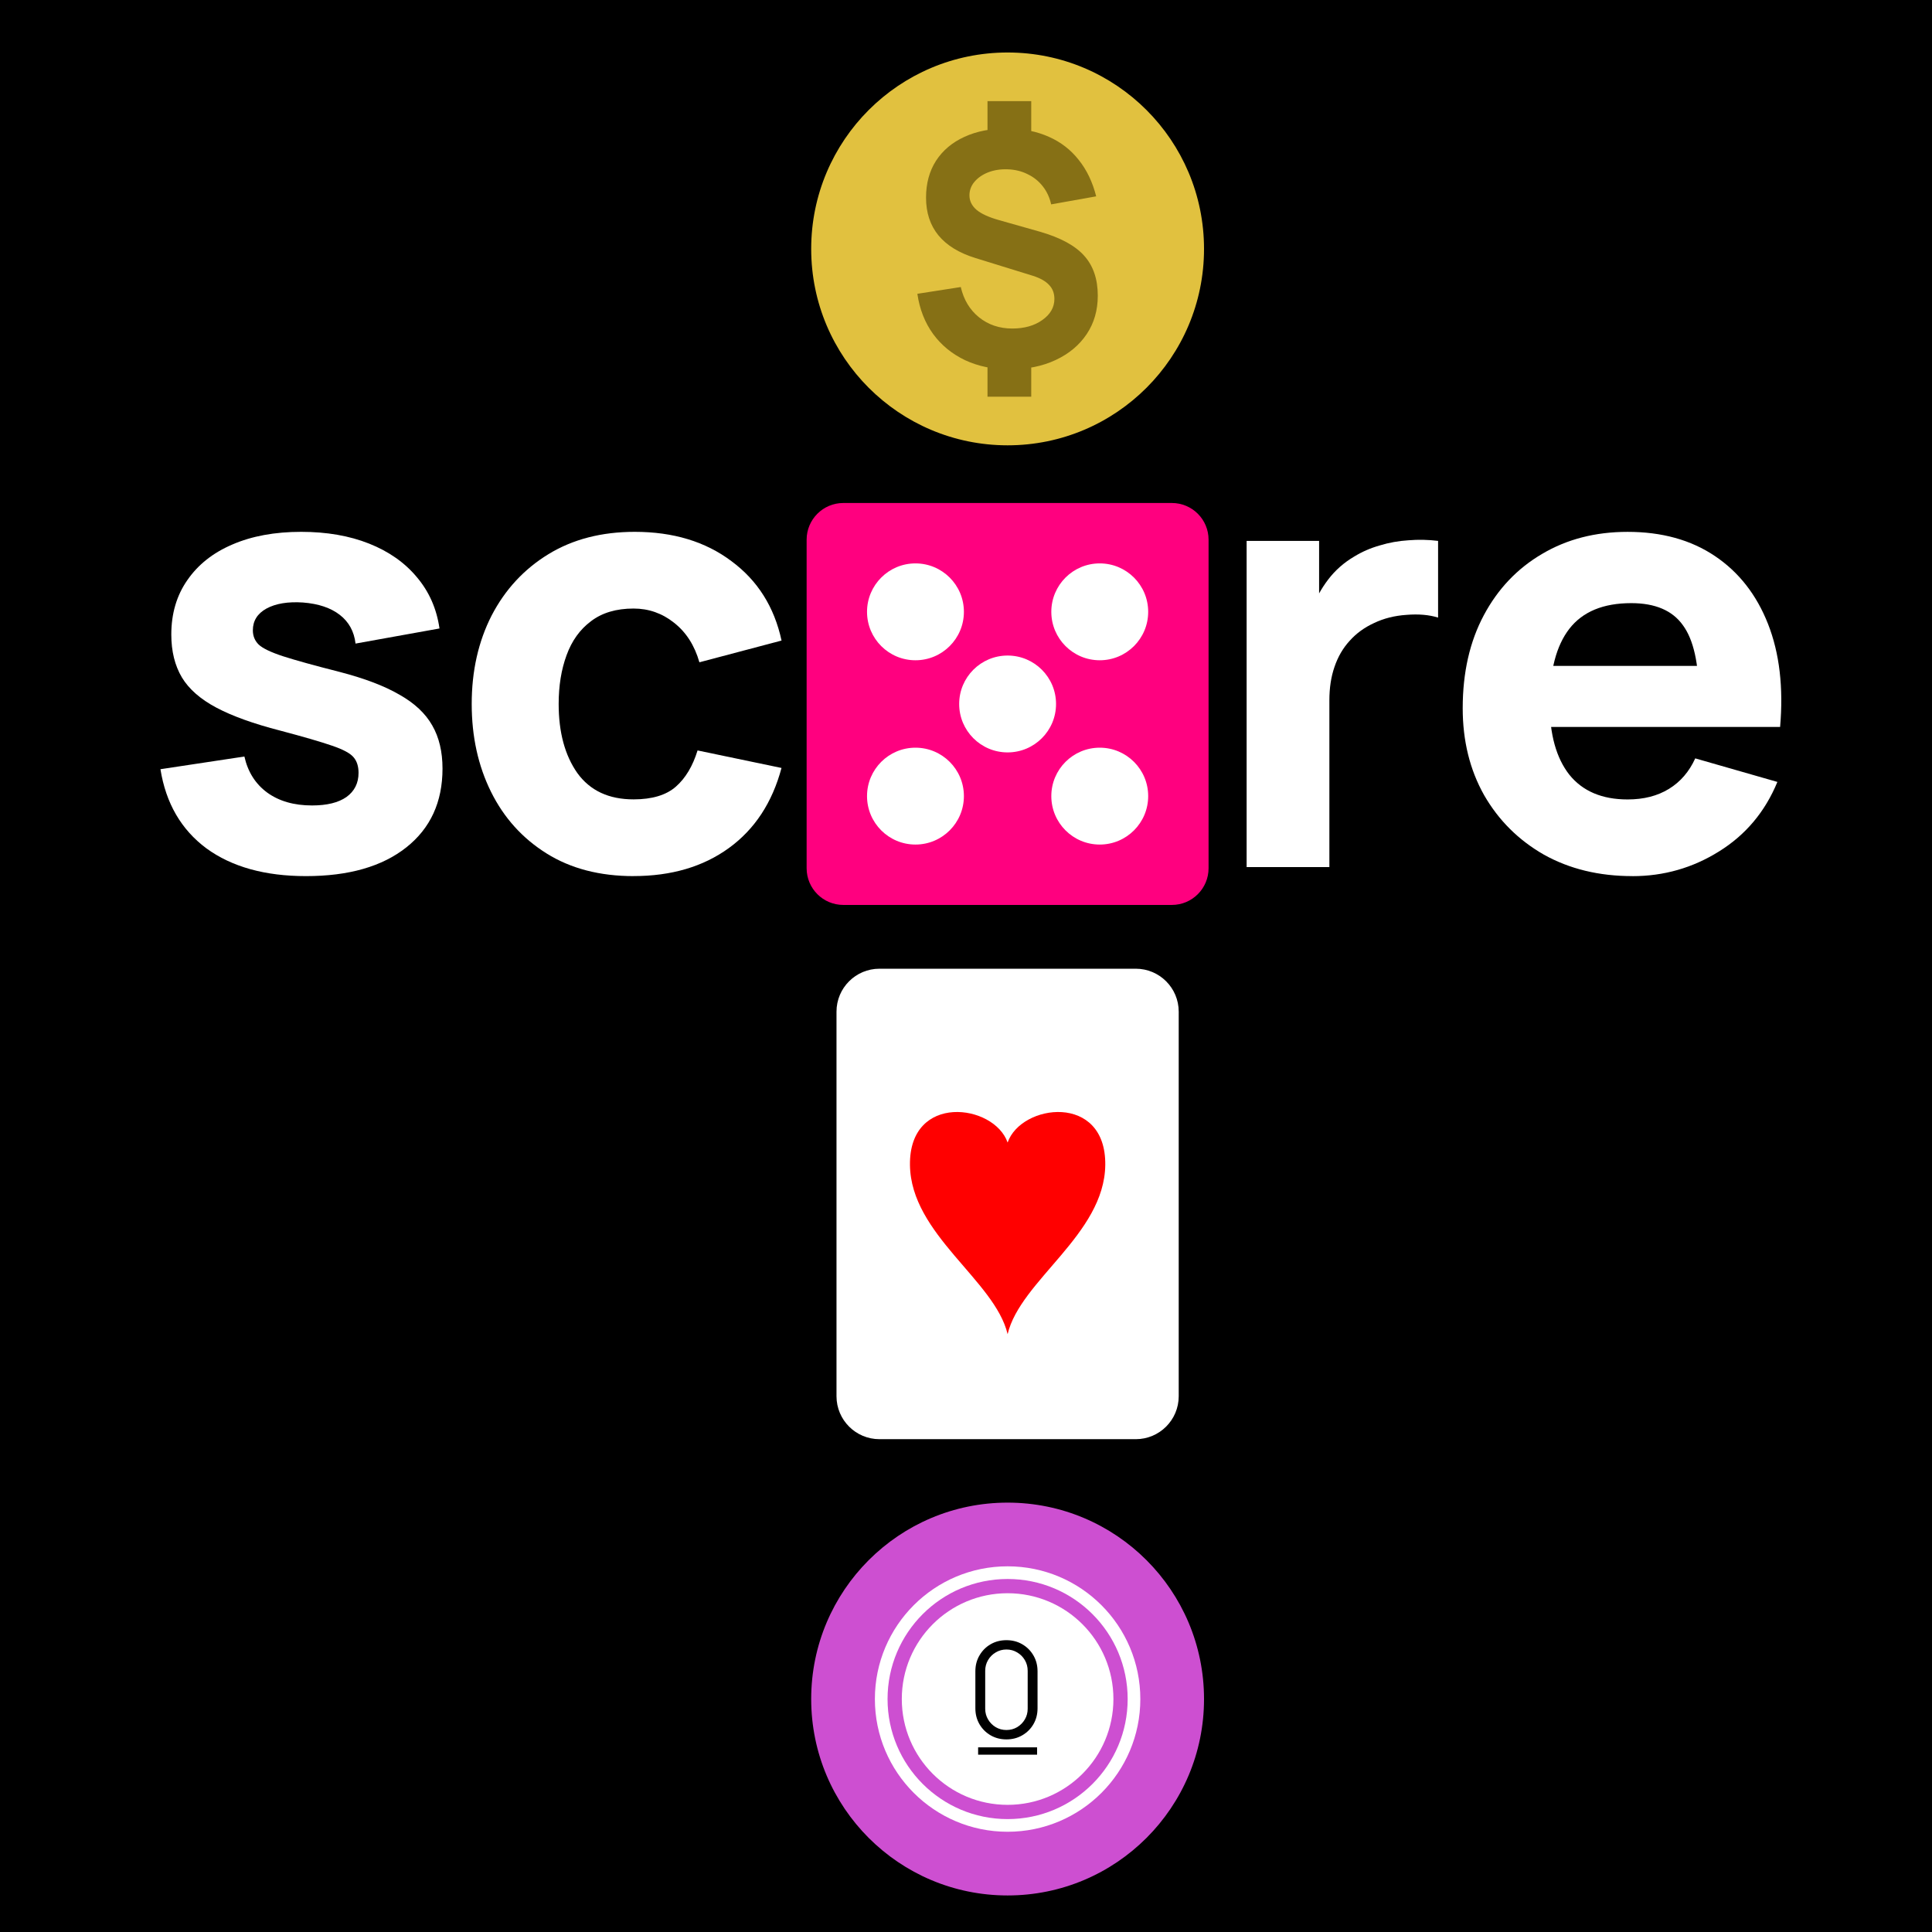
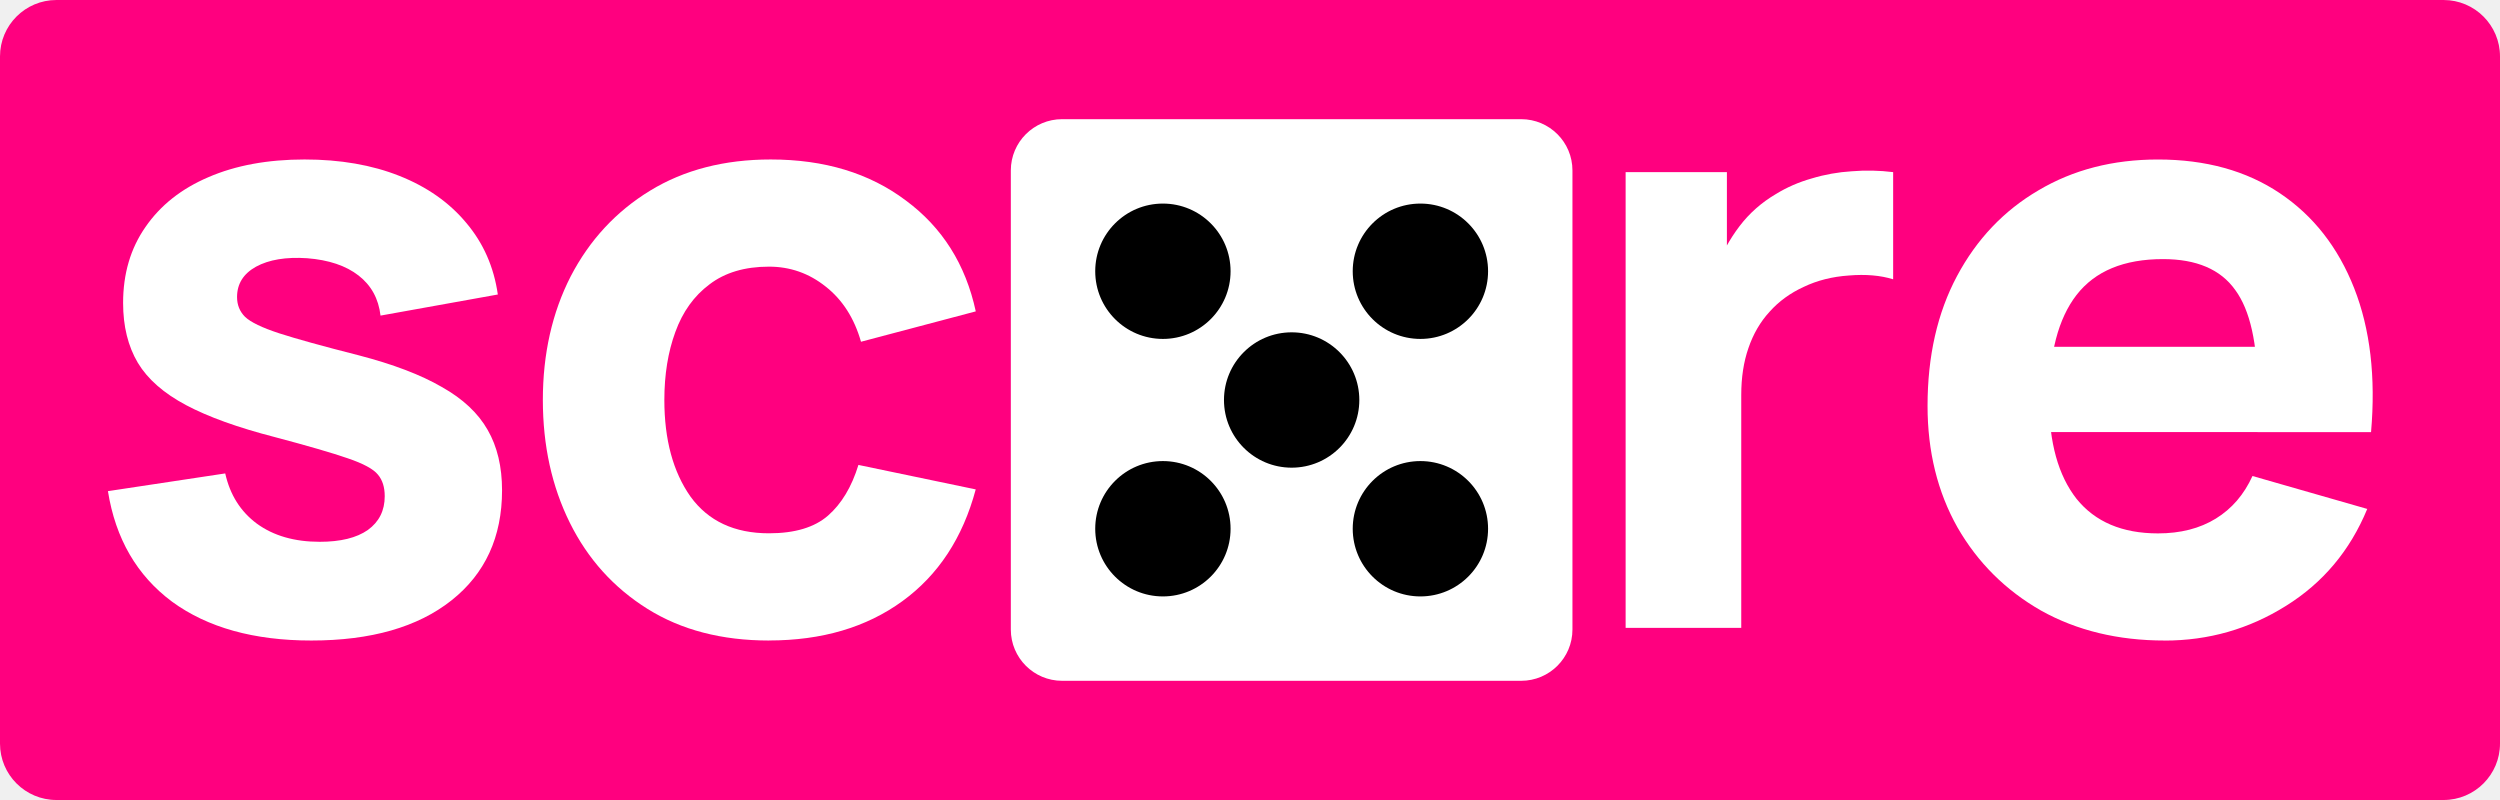
- <svg xmlns="http://www.w3.org/2000/svg" width="107.982" height="107.982" version="1.1" viewBox="0 0 107.982 107.982" id="svg96">
-   <defs id="defs100" />
-   <rect style="fill:#000000;stroke-width:0.732;stroke-linecap:round;paint-order:markers stroke fill;stop-color:#000000" id="rect1008" width="107.982" height="107.982" x="0" y="0" ry="0" />
-   <g fill="#ffffff" id="g16" transform="translate(4.650488,23.34608)">
-     <rect x="40.433" y="4.767" width="22.465" height="22.465" ry="2.051" stop-color="#000000" stroke-linecap="round" stroke-width="0.34" style="fill:#ff007f;fill-opacity:1;paint-order:markers stroke fill" id="rect4" />
-     <g stroke-width="0.844" id="g14" style="fill:#ffffff">
-       <path d="m 12.453,25.621 q -3.443,0 -5.57,-1.553 Q 4.773,22.498 4.317,19.646 l 4.692,-0.709 q 0.287,1.283 1.266,2.009 0.996,0.726 2.515,0.726 1.249,0 1.924,-0.473 0.675,-0.489 0.675,-1.35 0,-0.54 -0.27,-0.861 -0.27,-0.338 -1.215,-0.658 -0.928,-0.321 -2.903,-0.844 -2.228,-0.574 -3.562,-1.283 -1.333,-0.709 -1.924,-1.688 -0.591,-0.996 -0.591,-2.397 0,-1.755 0.895,-3.038 0.895,-1.3 2.515,-1.992 1.637,-0.709 3.848,-0.709 2.144,0 3.798,0.658 1.654,0.658 2.667,1.874 1.03,1.215 1.266,2.869 l -4.692,0.844 q -0.118,-1.013 -0.878,-1.603 -0.76,-0.591 -2.059,-0.692 -1.266,-0.084 -2.042,0.338 -0.76,0.422 -0.76,1.215 0,0.473 0.321,0.793 0.338,0.321 1.367,0.658 1.046,0.338 3.173,0.878 2.076,0.54 3.325,1.266 1.266,0.709 1.84,1.722 0.574,0.996 0.574,2.414 0,2.802 -2.026,4.405 -2.026,1.603 -5.604,1.603 z" id="path6" style="fill:#ffffff" />
-       <path d="m 30.761,25.621 q -2.836,0 -4.861,-1.266 Q 23.874,23.089 22.794,20.912 21.714,18.734 21.714,16 q 0,-2.768 1.114,-4.946 1.131,-2.177 3.173,-3.426 2.042,-1.249 4.827,-1.249 3.224,0 5.401,1.637 2.194,1.62 2.802,4.439 l -4.591,1.215 q -0.405,-1.418 -1.418,-2.211 -0.996,-0.793 -2.262,-0.793 -1.452,0 -2.38,0.709 -0.928,0.692 -1.367,1.907 -0.439,1.198 -0.439,2.717 0,2.38 1.046,3.865 1.063,1.468 3.139,1.468 1.553,0 2.363,-0.709 0.81,-0.709 1.215,-2.026 l 4.692,0.979 q -0.776,2.903 -2.937,4.473 -2.16,1.57 -5.334,1.57 z" id="path8" style="fill:#ffffff" />
-       <path d="M 65.025,25.115 V 6.886 h 4.051 v 4.456 l -0.439,-0.574 q 0.354,-0.945 0.945,-1.722 0.591,-0.776 1.452,-1.283 0.658,-0.405 1.435,-0.625 0.776,-0.236 1.603,-0.287 0.827,-0.068 1.654,0.034 v 4.287 q -0.76,-0.236 -1.772,-0.152 -0.996,0.068 -1.806,0.456 -0.81,0.371 -1.367,0.996 -0.557,0.608 -0.844,1.452 -0.287,0.827 -0.287,1.874 v 9.317 z" id="path10" style="fill:#ffffff" />
-       <path d="m 86.588,25.621 q -2.802,0 -4.946,-1.198 -2.127,-1.215 -3.342,-3.325 -1.198,-2.127 -1.198,-4.861 0,-2.988 1.181,-5.199 1.181,-2.211 3.258,-3.426 2.076,-1.232 4.777,-1.232 2.869,0 4.878,1.35 2.009,1.35 2.971,3.798 0.962,2.447 0.675,5.756 h -4.54 v -1.688 q 0,-2.785 -0.895,-4 -0.878,-1.232 -2.886,-1.232 -2.346,0 -3.46,1.435 -1.097,1.418 -1.097,4.203 0,2.549 1.097,3.95 1.114,1.384 3.258,1.384 1.35,0 2.312,-0.591 0.962,-0.591 1.468,-1.705 l 4.591,1.317 q -1.03,2.498 -3.258,3.882 -2.211,1.384 -4.844,1.384 z m -6.043,-8.338 v -3.41 h 12.085 v 3.41 z" id="path12" style="fill:#ffffff" />
-     </g>
-     <text xml:space="preserve" style="font-size:40px;line-height:0.95;font-family:sans-serif" x="30.761" y="25.621" id="text951">
-       <tspan id="tspan949" x="30.761" y="25.621" />
-     </text>
-   </g>
-   <g stroke-linecap="round" stroke-width="0.515" id="g28" style="fill:#ffffff" transform="translate(4.650488,23.34608)">
-     <circle cx="51.666" cy="16" r="2.707" stop-color="#000000" style="fill:#ffffff;paint-order:markers stroke fill" id="circle18" />
-     <circle cx="46.516" cy="21.15" r="2.707" stop-color="#000000" style="fill:#ffffff;paint-order:markers stroke fill" id="circle20" />
-     <circle cx="46.516" cy="10.85" r="2.707" stop-color="#000000" style="fill:#ffffff;paint-order:markers stroke fill" id="circle22" />
-     <circle cx="56.816" cy="10.85" r="2.707" stop-color="#000000" style="fill:#ffffff;paint-order:markers stroke fill" id="circle24" />
-     <circle cx="56.816" cy="21.15" r="2.707" stop-color="#000000" style="fill:#ffffff;paint-order:markers stroke fill" id="circle26" />
-   </g>
-   <g id="g991" transform="translate(4.650987,19.29064)">
-     <rect x="42.102" y="34.852" width="19.127" height="26.295" ry="2.401" stop-color="#000000" stroke-linecap="round" stroke-width="0.34" style="fill:#ffffff;paint-order:markers stroke fill" id="rect32" />
-     <path d="m 57.124,45.825 c -0.049,3.882 -4.745,6.443 -5.458,9.452 -0.712,-3.009 -5.409,-5.57 -5.458,-9.452 -0.051,-4.042 4.706,-3.427 5.458,-1.258 0.751,-2.169 5.509,-2.784 5.458,1.258 z" fill="#f00" id="path46" style="fill:#ff0000" />
-   </g>
-   <g id="g996" transform="translate(4.650488,-66.08831)">
-     <circle cx="51.666" cy="80" r="10.978" fill="#e1c13f" stop-color="#000000" style="paint-order:markers stroke fill" id="circle60" />
-     <g aria-label="$" id="text64" style="font-size:17.978px;line-height:1.25;font-family:Manrope;fill:#867015;stroke-width:0.449">
-       <path d="m 50.542,88.261 v -2.157 h 2.445 v 2.157 z m 0,-14.364 v -2.157 h 2.445 v 2.157 z m 1.24,12.836 q -1.393,0 -2.49,-0.512 -1.097,-0.521 -1.789,-1.465 -0.692,-0.953 -0.881,-2.247 l 2.427,-0.378 q 0.243,1.061 1.016,1.69 0.782,0.629 1.861,0.629 1.016,0 1.681,-0.476 0.674,-0.476 0.674,-1.178 0,-0.476 -0.297,-0.782 -0.288,-0.315 -0.908,-0.512 l -3.2,-0.989 q -2.769,-0.854 -2.769,-3.38 0,-1.187 0.557,-2.058 0.566,-0.872 1.591,-1.339 1.034,-0.476 2.436,-0.467 1.285,0.018 2.283,0.467 0.998,0.44 1.663,1.285 0.674,0.836 0.98,2.041 l -2.517,0.449 q -0.126,-0.575 -0.467,-1.007 -0.342,-0.44 -0.854,-0.683 -0.503,-0.252 -1.124,-0.27 -0.593,-0.018 -1.079,0.171 -0.476,0.189 -0.764,0.53 -0.279,0.333 -0.279,0.755 0,0.467 0.396,0.809 0.396,0.333 1.258,0.575 l 2.283,0.647 q 1.717,0.494 2.472,1.339 0.764,0.845 0.764,2.238 0,1.223 -0.62,2.148 -0.62,0.926 -1.735,1.447 -1.106,0.521 -2.571,0.521 z" style="font-weight:800;font-family:Manrope;fill:#867015;stroke-width:0.449" id="path864" />
+ <svg xmlns="http://www.w3.org/2000/svg" width="100" height="32" version="1.1" viewBox="0 0 100 32">
+   <rect width="100" height="32" ry="2.258" fill="#ff007f" stop-color="#000000" stroke-linecap="round" stroke-width=".447" style="paint-order:markers stroke fill" />
+   <g fill="#fff">
+     <rect x="40.433" y="4.767" width="22.465" height="22.465" ry="2.051" stop-color="#000000" stroke-linecap="round" stroke-width=".34" style="paint-order:markers stroke fill" />
+     <g stroke-width=".844">
+       <path d="m12.453 25.621q-3.443 0-5.57-1.553-2.11-1.57-2.566-4.422l4.692-0.709q0.287 1.283 1.266 2.009 0.996 0.726 2.515 0.726 1.249 0 1.924-0.473 0.675-0.489 0.675-1.35 0-0.54-0.27-0.861-0.27-0.338-1.215-0.658-0.928-0.321-2.903-0.844-2.228-0.574-3.562-1.283-1.333-0.709-1.924-1.688-0.591-0.996-0.591-2.397 0-1.755 0.895-3.038 0.895-1.3 2.515-1.992 1.637-0.709 3.848-0.709 2.144 0 3.798 0.658 1.654 0.658 2.667 1.874 1.03 1.215 1.266 2.869l-4.692 0.844q-0.118-1.013-0.878-1.603-0.76-0.591-2.059-0.692-1.266-0.084-2.042 0.338-0.76 0.422-0.76 1.215 0 0.473 0.321 0.793 0.338 0.321 1.367 0.658 1.046 0.338 3.173 0.878 2.076 0.54 3.325 1.266 1.266 0.709 1.84 1.722 0.574 0.996 0.574 2.414 0 2.802-2.026 4.405t-5.604 1.603z" />
+       <path d="m30.761 25.621q-2.836 0-4.861-1.266t-3.106-3.443q-1.08-2.177-1.08-4.912 0-2.768 1.114-4.946 1.131-2.177 3.173-3.426 2.042-1.249 4.827-1.249 3.224 0 5.401 1.637 2.194 1.62 2.802 4.439l-4.591 1.215q-0.405-1.418-1.418-2.211-0.996-0.793-2.262-0.793-1.452 0-2.38 0.709-0.928 0.692-1.367 1.907-0.439 1.198-0.439 2.717 0 2.38 1.046 3.865 1.063 1.468 3.139 1.468 1.553 0 2.363-0.709 0.81-0.709 1.215-2.026l4.692 0.979q-0.776 2.903-2.937 4.473-2.16 1.57-5.334 1.57z" />
+       <path d="m65.025 25.115v-18.229h4.051v4.456l-0.439-0.574q0.354-0.945 0.945-1.722 0.591-0.776 1.452-1.283 0.658-0.405 1.435-0.625 0.776-0.236 1.603-0.287 0.827-0.068 1.654 0.034v4.287q-0.76-0.236-1.772-0.152-0.996 0.068-1.806 0.456-0.81 0.371-1.367 0.996-0.557 0.608-0.844 1.452-0.287 0.827-0.287 1.874v9.317z" />
+       <path d="m86.588 25.621q-2.802 0-4.946-1.198-2.127-1.215-3.342-3.325-1.198-2.127-1.198-4.861 0-2.988 1.181-5.199 1.181-2.211 3.258-3.426 2.076-1.232 4.777-1.232 2.869 0 4.878 1.35 2.009 1.35 2.971 3.798 0.962 2.447 0.675 5.756h-4.54v-1.688q0-2.785-0.895-4-0.878-1.232-2.886-1.232-2.346 0-3.46 1.435-1.097 1.418-1.097 4.203 0 2.549 1.097 3.95 1.114 1.384 3.258 1.384 1.35 0 2.312-0.591 0.962-0.591 1.468-1.705l4.591 1.317q-1.03 2.498-3.258 3.882-2.211 1.384-4.844 1.384zm-6.043-8.338v-3.41h12.085v3.41z" />
    </g>
  </g>
-   <g id="g1006" transform="translate(4.650488,-17.03851)">
-     <g id="g88">
-       <circle cx="51.666" cy="112" r="10.978" fill="#cd4fd1" stop-color="#000000" style="paint-order:markers stroke fill" id="circle80" />
-       <circle cx="51.666" cy="112" r="7.418" fill="#ffffff" stop-color="#000000" style="paint-order:markers stroke fill" id="circle82" />
-       <circle cx="51.666" cy="112" r="6.71" fill="#cd4fd1" stop-color="#000000" style="paint-order:markers stroke fill" id="circle84" />
-       <circle cx="51.666" cy="112" r="5.914" fill="#ffffff" stop-color="#000000" style="paint-order:markers stroke fill" id="circle86" />
+   <g stroke-linecap="round" stroke-width=".515">
+     <circle cx="51.666" cy="16" r="2.707" stop-color="#000000" style="paint-order:markers stroke fill" />
+     <circle cx="46.516" cy="21.15" r="2.707" stop-color="#000000" style="paint-order:markers stroke fill" />
+     <circle cx="46.516" cy="10.85" r="2.707" stop-color="#000000" style="paint-order:markers stroke fill" />
+     <circle cx="56.816" cy="10.85" r="2.707" stop-color="#000000" style="paint-order:markers stroke fill" />
+     <circle cx="56.816" cy="21.15" r="2.707" stop-color="#000000" style="paint-order:markers stroke fill" />
+   </g>
+   <rect x="1.8483e-6" y="32" width="100" height="32" ry="2.258" fill="#1a1a1a" stop-color="#000000" stroke-linecap="round" stroke-width=".447" style="paint-order:markers stroke fill" />
+   <g fill="#fff">
+     <rect x="42.102" y="34.852" width="19.127" height="26.295" ry="2.401" stop-color="#000000" stroke-linecap="round" stroke-width=".34" style="paint-order:markers stroke fill" />
+     <g stroke-width=".844">
+       <path d="m12.453 57.621q-3.443 0-5.57-1.553-2.11-1.57-2.566-4.422l4.692-0.709q0.287 1.283 1.266 2.009 0.996 0.726 2.515 0.726 1.249 0 1.924-0.473 0.675-0.489 0.675-1.35 0-0.54-0.27-0.861-0.27-0.338-1.215-0.658-0.928-0.321-2.903-0.844-2.228-0.574-3.562-1.283-1.333-0.709-1.924-1.688-0.591-0.996-0.591-2.397 0-1.755 0.895-3.038 0.895-1.3 2.515-1.992 1.637-0.709 3.848-0.709 2.144 0 3.798 0.658 1.654 0.658 2.667 1.874 1.03 1.215 1.266 2.869l-4.692 0.844q-0.118-1.013-0.878-1.603-0.76-0.591-2.059-0.692-1.266-0.084-2.042 0.338-0.76 0.422-0.76 1.215 0 0.473 0.321 0.793 0.338 0.321 1.367 0.658 1.046 0.338 3.173 0.878 2.076 0.54 3.325 1.266 1.266 0.709 1.84 1.722 0.574 0.996 0.574 2.414 0 2.802-2.026 4.405t-5.604 1.603z" />
+       <path d="m30.761 57.621q-2.836 0-4.861-1.266t-3.106-3.443q-1.08-2.177-1.08-4.912 0-2.768 1.114-4.946 1.131-2.177 3.173-3.426 2.042-1.249 4.827-1.249 3.224 0 5.401 1.637 2.194 1.62 2.802 4.439l-4.591 1.215q-0.405-1.418-1.418-2.211-0.996-0.793-2.262-0.793-1.452 0-2.38 0.709-0.928 0.692-1.367 1.907-0.439 1.198-0.439 2.717 0 2.38 1.046 3.865 1.063 1.468 3.139 1.468 1.553 0 2.363-0.709 0.81-0.709 1.215-2.026l4.692 0.979q-0.776 2.903-2.937 4.473-2.16 1.57-5.334 1.57z" />
+       <path d="m65.025 57.115v-18.229h4.051v4.456l-0.439-0.574q0.354-0.945 0.945-1.722 0.591-0.776 1.452-1.283 0.658-0.405 1.435-0.625 0.776-0.236 1.603-0.287 0.827-0.068 1.654 0.034v4.287q-0.76-0.236-1.772-0.152-0.996 0.068-1.806 0.456-0.81 0.371-1.367 0.996-0.557 0.608-0.844 1.452-0.287 0.827-0.287 1.874v9.317z" />
+       <path d="m86.588 57.621q-2.802 0-4.946-1.198-2.127-1.215-3.342-3.325-1.198-2.127-1.198-4.861 0-2.988 1.181-5.199t3.258-3.426q2.076-1.232 4.777-1.232 2.869 0 4.878 1.35 2.009 1.35 2.971 3.798 0.962 2.447 0.675 5.756h-4.54v-1.688q0-2.785-0.895-4-0.878-1.232-2.886-1.232-2.346 0-3.46 1.435-1.097 1.418-1.097 4.203 0 2.549 1.097 3.95 1.114 1.384 3.258 1.384 1.35 0 2.312-0.591 0.962-0.591 1.468-1.705l4.591 1.317q-1.03 2.498-3.258 3.882-2.211 1.384-4.844 1.384zm-6.043-8.338v-3.41h12.085v3.41z" />
    </g>
-     <g aria-label="0" id="text92" style="font-size:7.395px;line-height:1.25;font-family:sans-serif;stroke-width:0.185">
-       <path d="m 51.601,114.256 q -0.492,0 -0.887,-0.229 -0.392,-0.229 -0.621,-0.621 -0.229,-0.396 -0.229,-0.887 v -2.071 q 0,-0.492 0.229,-0.884 0.229,-0.396 0.621,-0.625 0.396,-0.229 0.887,-0.229 0.492,0 0.884,0.229 0.396,0.229 0.625,0.625 0.229,0.392 0.229,0.884 v 2.071 q 0,0.492 -0.229,0.887 -0.229,0.392 -0.625,0.621 -0.392,0.229 -0.884,0.229 z m 0,-0.525 q 0.329,0 0.599,-0.159 0.27,-0.163 0.429,-0.433 0.159,-0.27 0.159,-0.595 v -2.122 q 0,-0.329 -0.159,-0.599 -0.159,-0.27 -0.429,-0.429 -0.27,-0.163 -0.599,-0.163 -0.329,0 -0.599,0.163 -0.27,0.159 -0.429,0.429 -0.159,0.27 -0.159,0.599 v 2.122 q 0,0.325 0.159,0.595 0.159,0.27 0.429,0.433 0.27,0.159 0.599,0.159 z" style="font-family:Manrope;stroke-width:0.185" id="path861" />
-     </g>
-     <rect x="50.018" y="114.7" width="3.296" height="0.41" stop-color="#000000" style="paint-order:markers stroke fill" id="rect94" />
  </g>
+   <path d="m57.124 45.825c-0.049 3.882-4.745 6.443-5.458 9.452-0.712-3.009-5.409-5.57-5.458-9.452-0.051-4.042 4.706-3.427 5.458-1.258 0.751-2.169 5.509-2.784 5.458 1.258z" fill="#f00" />
+   <rect x="1.8483e-6" y="64" width="100" height="32" ry="2.258" fill="#454837" stop-color="#000000" stroke-linecap="round" stroke-width=".447" style="paint-order:markers stroke fill" />
+   <g fill="#fff" stroke-width=".844">
+     <path d="m12.453 89.621q-3.443 0-5.57-1.553-2.11-1.57-2.566-4.422l4.692-0.709q0.287 1.283 1.266 2.009 0.996 0.726 2.515 0.726 1.249 0 1.924-0.473 0.675-0.489 0.675-1.35 0-0.54-0.27-0.861-0.27-0.338-1.215-0.658-0.928-0.321-2.903-0.844-2.228-0.574-3.562-1.283-1.333-0.709-1.924-1.688-0.591-0.996-0.591-2.397 0-1.755 0.895-3.038 0.895-1.3 2.515-1.992 1.637-0.709 3.848-0.709 2.144 0 3.798 0.658 1.654 0.658 2.667 1.874 1.03 1.215 1.266 2.869l-4.692 0.844q-0.118-1.013-0.878-1.603-0.76-0.591-2.059-0.692-1.266-0.084-2.042 0.338-0.76 0.422-0.76 1.215 0 0.473 0.321 0.793 0.338 0.321 1.367 0.658 1.046 0.338 3.173 0.878 2.076 0.54 3.325 1.266 1.266 0.709 1.84 1.722 0.574 0.996 0.574 2.414 0 2.802-2.026 4.405t-5.604 1.603z" />
+     <path d="m30.761 89.621q-2.836 0-4.861-1.266t-3.106-3.443q-1.08-2.177-1.08-4.912 0-2.768 1.114-4.946 1.131-2.177 3.173-3.426 2.042-1.249 4.827-1.249 3.224 0 5.401 1.637 2.194 1.62 2.802 4.439l-4.591 1.215q-0.405-1.418-1.418-2.211-0.996-0.793-2.262-0.793-1.452 0-2.38 0.709-0.928 0.692-1.367 1.907-0.439 1.198-0.439 2.717 0 2.38 1.046 3.865 1.063 1.468 3.139 1.468 1.553 0 2.363-0.709 0.81-0.709 1.215-2.026l4.692 0.979q-0.776 2.903-2.937 4.473-2.16 1.57-5.334 1.57z" />
+     <path d="m65.025 89.115v-18.229h4.051v4.456l-0.439-0.574q0.354-0.945 0.945-1.722 0.591-0.776 1.452-1.283 0.658-0.405 1.435-0.625 0.776-0.236 1.603-0.287 0.827-0.068 1.654 0.034v4.287q-0.76-0.236-1.772-0.152-0.996 0.068-1.806 0.456-0.81 0.371-1.367 0.996-0.557 0.608-0.844 1.452-0.287 0.827-0.287 1.874v9.317z" />
+     <path d="m86.588 89.621q-2.802 0-4.946-1.198-2.127-1.215-3.342-3.325-1.198-2.127-1.198-4.861 0-2.988 1.181-5.199 1.181-2.211 3.258-3.426 2.076-1.232 4.777-1.232 2.869 0 4.878 1.35 2.009 1.35 2.971 3.798 0.962 2.447 0.675 5.756h-4.54v-1.688q0-2.785-0.895-4-0.878-1.232-2.886-1.232-2.346 0-3.46 1.435-1.097 1.418-1.097 4.203 0 2.549 1.097 3.95 1.114 1.384 3.258 1.384 1.35 0 2.312-0.591 0.962-0.591 1.468-1.705l4.591 1.317q-1.03 2.498-3.258 3.882-2.211 1.384-4.844 1.384zm-6.043-8.338v-3.41h12.085v3.41z" />
+   </g>
+   <g>
+     <circle cx="51.666" cy="80" r="10.978" fill="#e1c13f" stop-color="#000000" style="paint-order:markers stroke fill" />
+     <text x="45.904" y="86.463" fill="#867015" font-family="Manrope" font-size="17.978px" stroke-width=".449" style="line-height:1.25" xml:space="preserve">
+       <tspan x="45.904" y="86.463" fill="#867015" font-family="Manrope" font-weight="800" stroke-width=".449">$</tspan>
+     </text>
+     <rect x="1.8483e-6" y="96" width="100" height="32" ry="2.258" fill="#3138ad" stop-color="#000000" stroke-linecap="round" stroke-width=".447" style="paint-order:markers stroke fill" />
+   </g>
+   <g fill="#fff" stroke-width=".844">
+     <path d="m12.453 121.62q-3.443 0-5.57-1.553-2.11-1.57-2.566-4.422l4.692-0.709q0.287 1.283 1.266 2.009 0.996 0.726 2.515 0.726 1.249 0 1.924-0.473 0.675-0.489 0.675-1.35 0-0.54-0.27-0.861-0.27-0.338-1.215-0.658-0.928-0.321-2.903-0.844-2.228-0.574-3.562-1.283-1.333-0.709-1.924-1.688-0.591-0.996-0.591-2.397 0-1.755 0.895-3.038 0.895-1.3 2.515-1.992 1.637-0.709 3.848-0.709 2.144 0 3.798 0.658 1.654 0.658 2.667 1.874 1.03 1.215 1.266 2.869l-4.692 0.844q-0.118-1.013-0.878-1.603-0.76-0.591-2.059-0.692-1.266-0.084-2.042 0.338-0.76 0.422-0.76 1.215 0 0.473 0.321 0.793 0.338 0.321 1.367 0.658 1.046 0.338 3.173 0.878 2.076 0.54 3.325 1.266 1.266 0.709 1.84 1.722 0.574 0.996 0.574 2.414 0 2.802-2.026 4.405t-5.604 1.603z" />
+     <path d="m30.761 121.62q-2.836 0-4.861-1.266-2.026-1.266-3.106-3.443-1.08-2.177-1.08-4.912 0-2.768 1.114-4.946 1.131-2.177 3.173-3.426 2.042-1.249 4.827-1.249 3.224 0 5.401 1.637 2.194 1.62 2.802 4.439l-4.591 1.215q-0.405-1.418-1.418-2.211-0.996-0.793-2.262-0.793-1.452 0-2.38 0.709-0.928 0.692-1.367 1.907-0.439 1.198-0.439 2.717 0 2.38 1.046 3.865 1.063 1.468 3.139 1.468 1.553 0 2.363-0.709 0.81-0.709 1.215-2.026l4.692 0.979q-0.776 2.903-2.937 4.473-2.16 1.57-5.334 1.57z" />
+     <path d="m65.025 121.11v-18.229h4.051v4.456l-0.439-0.574q0.354-0.945 0.945-1.722 0.591-0.776 1.452-1.283 0.658-0.405 1.435-0.625 0.776-0.236 1.603-0.287 0.827-0.068 1.654 0.034v4.287q-0.76-0.236-1.772-0.152-0.996 0.068-1.806 0.456-0.81 0.371-1.367 0.996-0.557 0.608-0.844 1.452-0.287 0.827-0.287 1.874v9.317z" />
+     <path d="m86.588 121.62q-2.802 0-4.946-1.198-2.127-1.215-3.342-3.325-1.198-2.127-1.198-4.861 0-2.988 1.181-5.199 1.181-2.211 3.258-3.426 2.076-1.232 4.777-1.232 2.869 0 4.878 1.35 2.009 1.35 2.971 3.798 0.962 2.447 0.675 5.756h-4.54v-1.688q0-2.785-0.895-4-0.878-1.232-2.886-1.232-2.346 0-3.46 1.435-1.097 1.418-1.097 4.203 0 2.549 1.097 3.95 1.114 1.384 3.258 1.384 1.35 0 2.312-0.591 0.962-0.591 1.468-1.705l4.591 1.317q-1.03 2.498-3.258 3.882-2.211 1.384-4.844 1.384zm-6.043-8.338v-3.41h12.085v3.41z" />
+   </g>
+   <g>
+     <circle cx="51.666" cy="112" r="10.978" fill="#cd4fd1" stop-color="#000000" style="paint-order:markers stroke fill" />
+     <circle cx="51.666" cy="112" r="7.418" fill="#fff" stop-color="#000000" style="paint-order:markers stroke fill" />
+     <circle cx="51.666" cy="112" r="6.71" fill="#cd4fd1" stop-color="#000000" style="paint-order:markers stroke fill" />
+     <circle cx="51.666" cy="112" r="5.914" fill="#fff" stop-color="#000000" style="paint-order:markers stroke fill" />
+   </g>
+   <text x="49.346" y="114.145" font-family="sans-serif" font-size="7.395px" stroke-width=".185" style="line-height:1.25" xml:space="preserve">
+     <tspan x="49.346" y="114.145" font-family="Manrope" stroke-width=".185">0</tspan>
+   </text>
+   <rect x="50.018" y="114.7" width="3.296" height=".41" stop-color="#000000" style="paint-order:markers stroke fill" />
  <view id="normal" viewBox="0 0 100 32" />
  <view id="card" viewBox="0 32 100 32" />
  <view id="money" viewBox="0 64 100 32" />
  <view id="bingo" viewBox="0 96 100 32" />
</svg>
